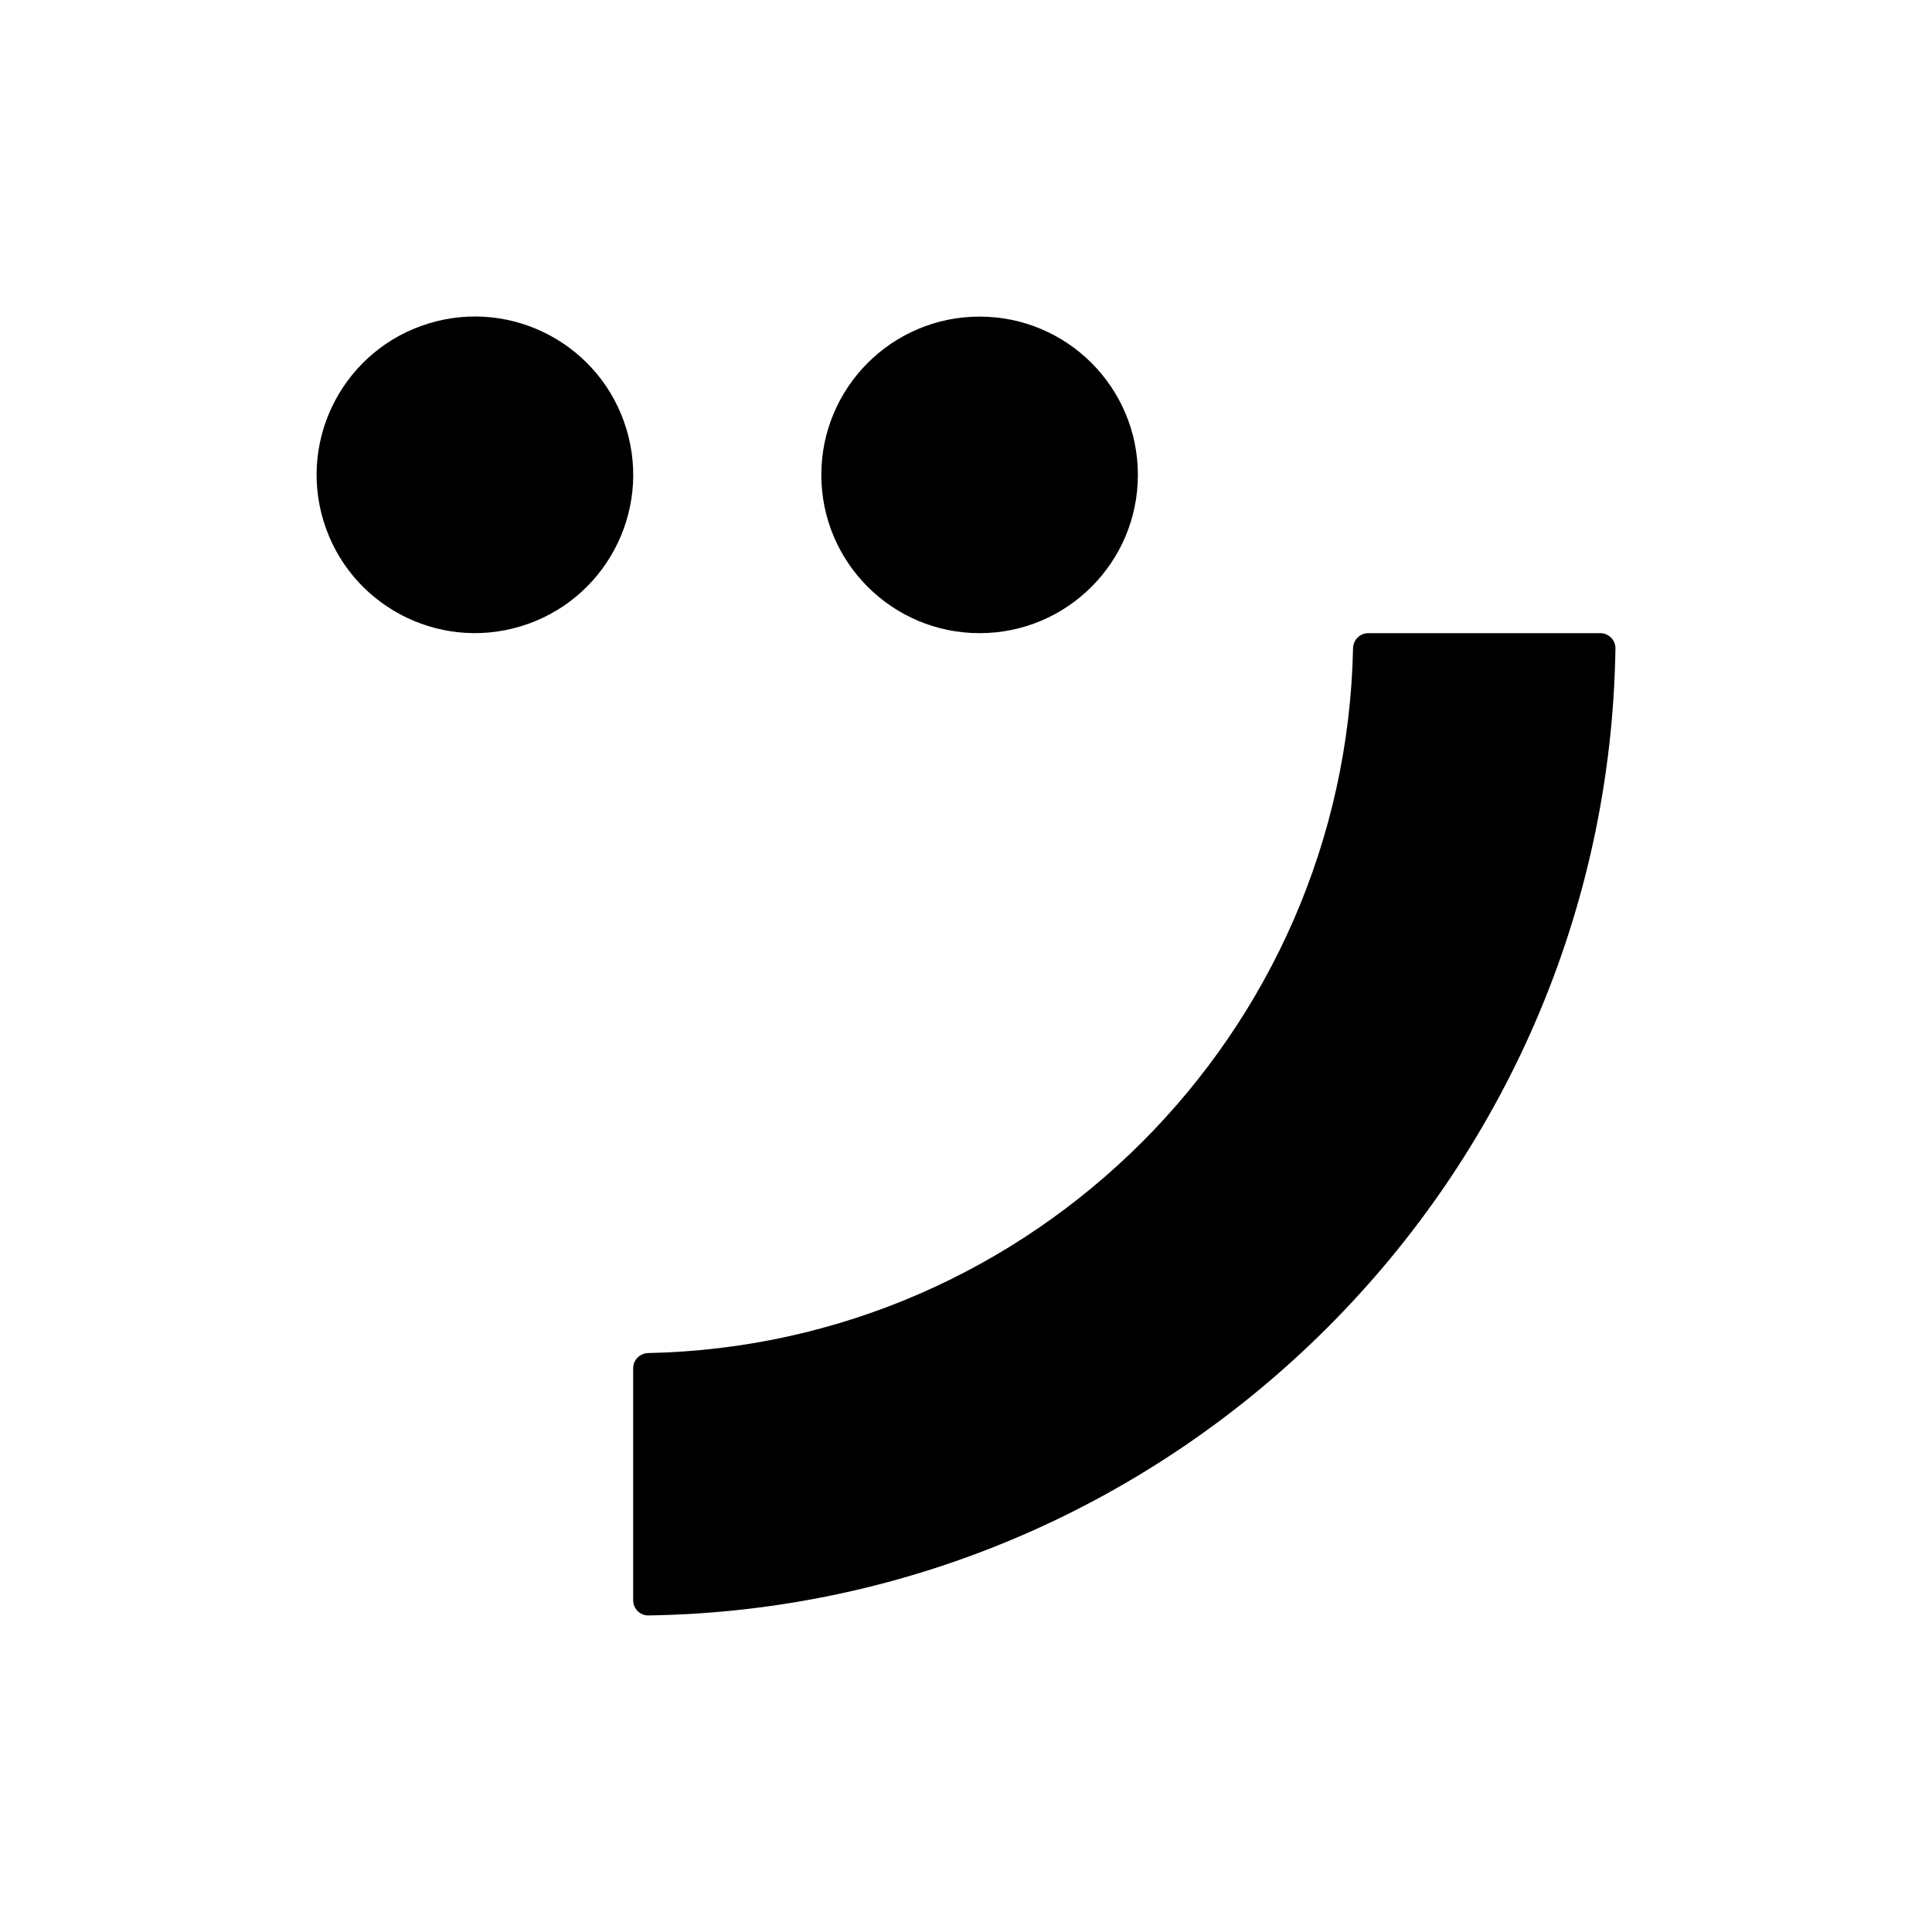
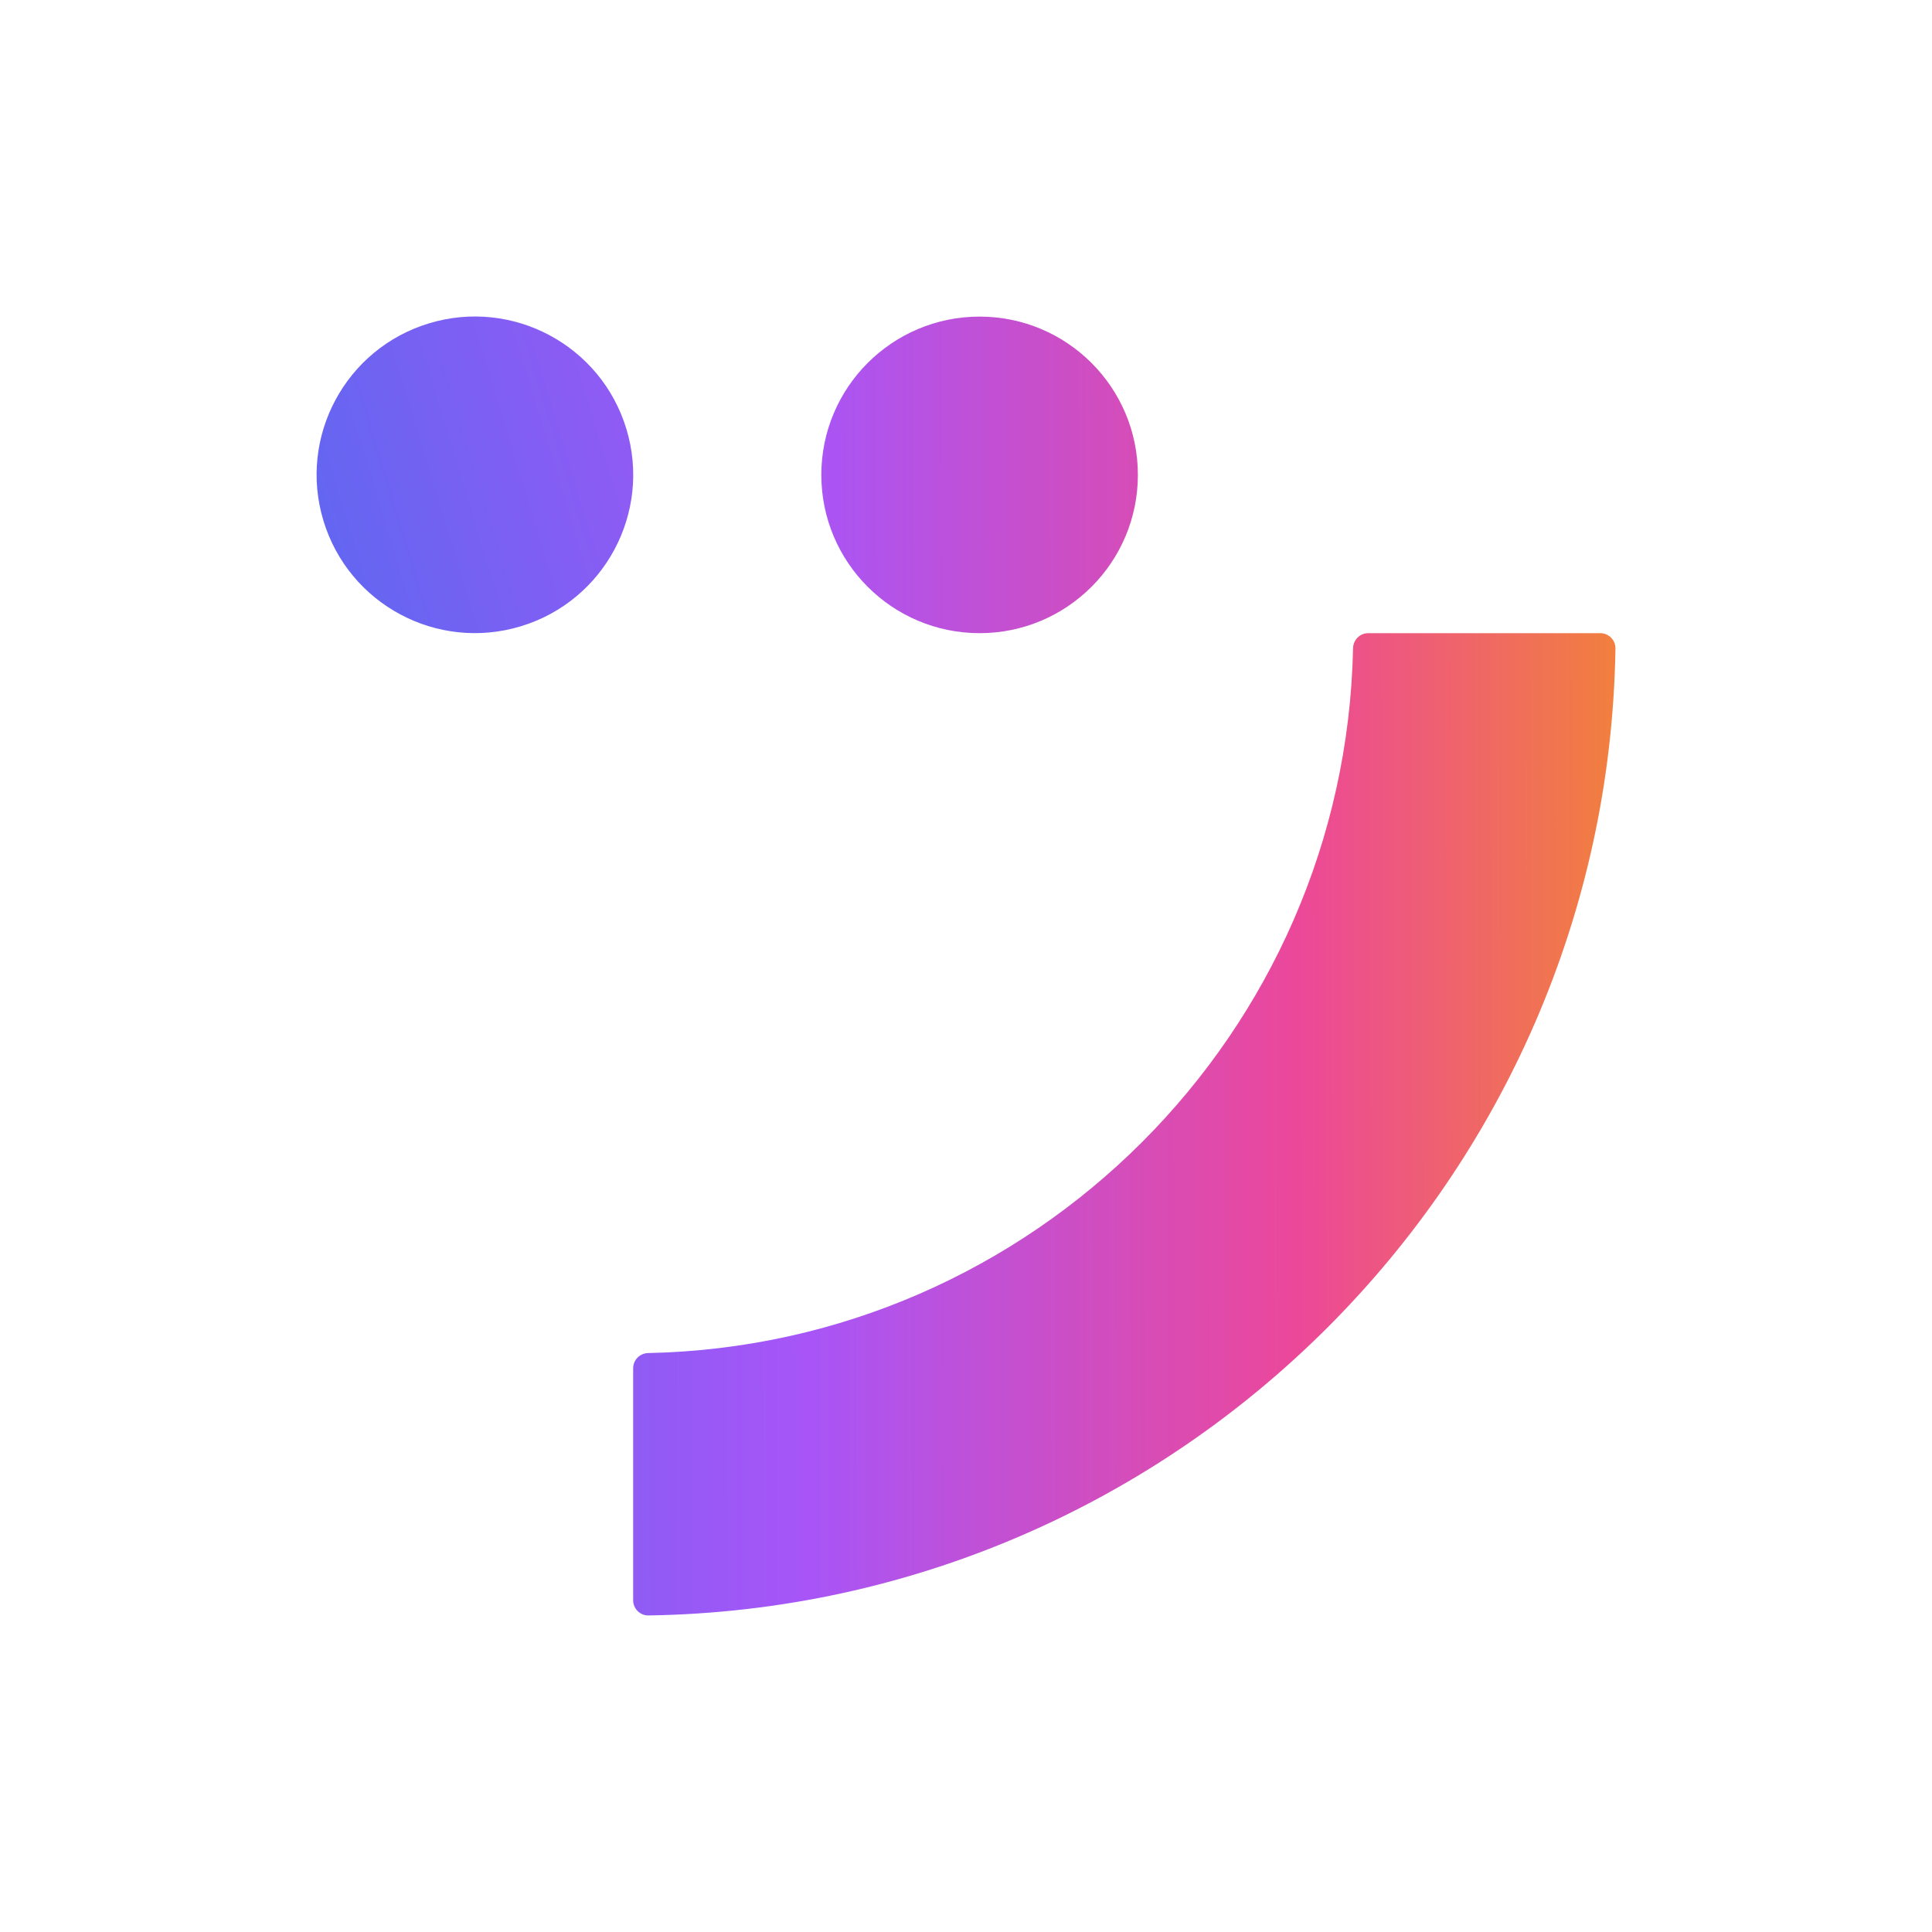
- <svg xmlns="http://www.w3.org/2000/svg" fill="oklch(0.399 0.344 286.95)" id="Artwork_1" viewBox="0 0 381.33 381.33">
+ <svg xmlns="http://www.w3.org/2000/svg" id="Artwork_1" viewBox="0 0 381.33 381.33" fill="url(#appIconGradient)">
+   <defs>
+     <linearGradient id="appIconGradient" x1="62.039" y1="62" x2="645.233" y2="61.006" gradientUnits="userSpaceOnUse">
+       <stop stop-color="#6366F1" />
+       <stop offset="0.167" stop-color="#A855F7" />
+       <stop offset="0.333" stop-color="#EC4899" />
+       <stop offset="0.5" stop-color="#F59E0B" />
+       <stop offset="0.667" stop-color="#10B981" />
+       <stop offset="0.833" stop-color="#3B82F6" />
+       <stop offset="1" stop-color="#6366F1" />
+     </linearGradient>
+   </defs>
  <circle cx="93.73" cy="93.73" r="31.24" transform="translate(-23.14 31.18) rotate(-16.85)" />
  <circle cx="193.35" cy="93.73" r="31.24" />
  <path d="M315.85,124.97h-45.79c-1.64,0-2.96,1.32-3,2.97-1.56,76.01-63.11,137.56-139.12,139.12-1.64.03-2.97,1.35-2.97,3v45.79c0,1.67,1.36,3.03,3.03,3,104.52-1.61,189.25-86.33,190.85-190.85.03-1.67-1.34-3.03-3-3.03Z" />
</svg>
